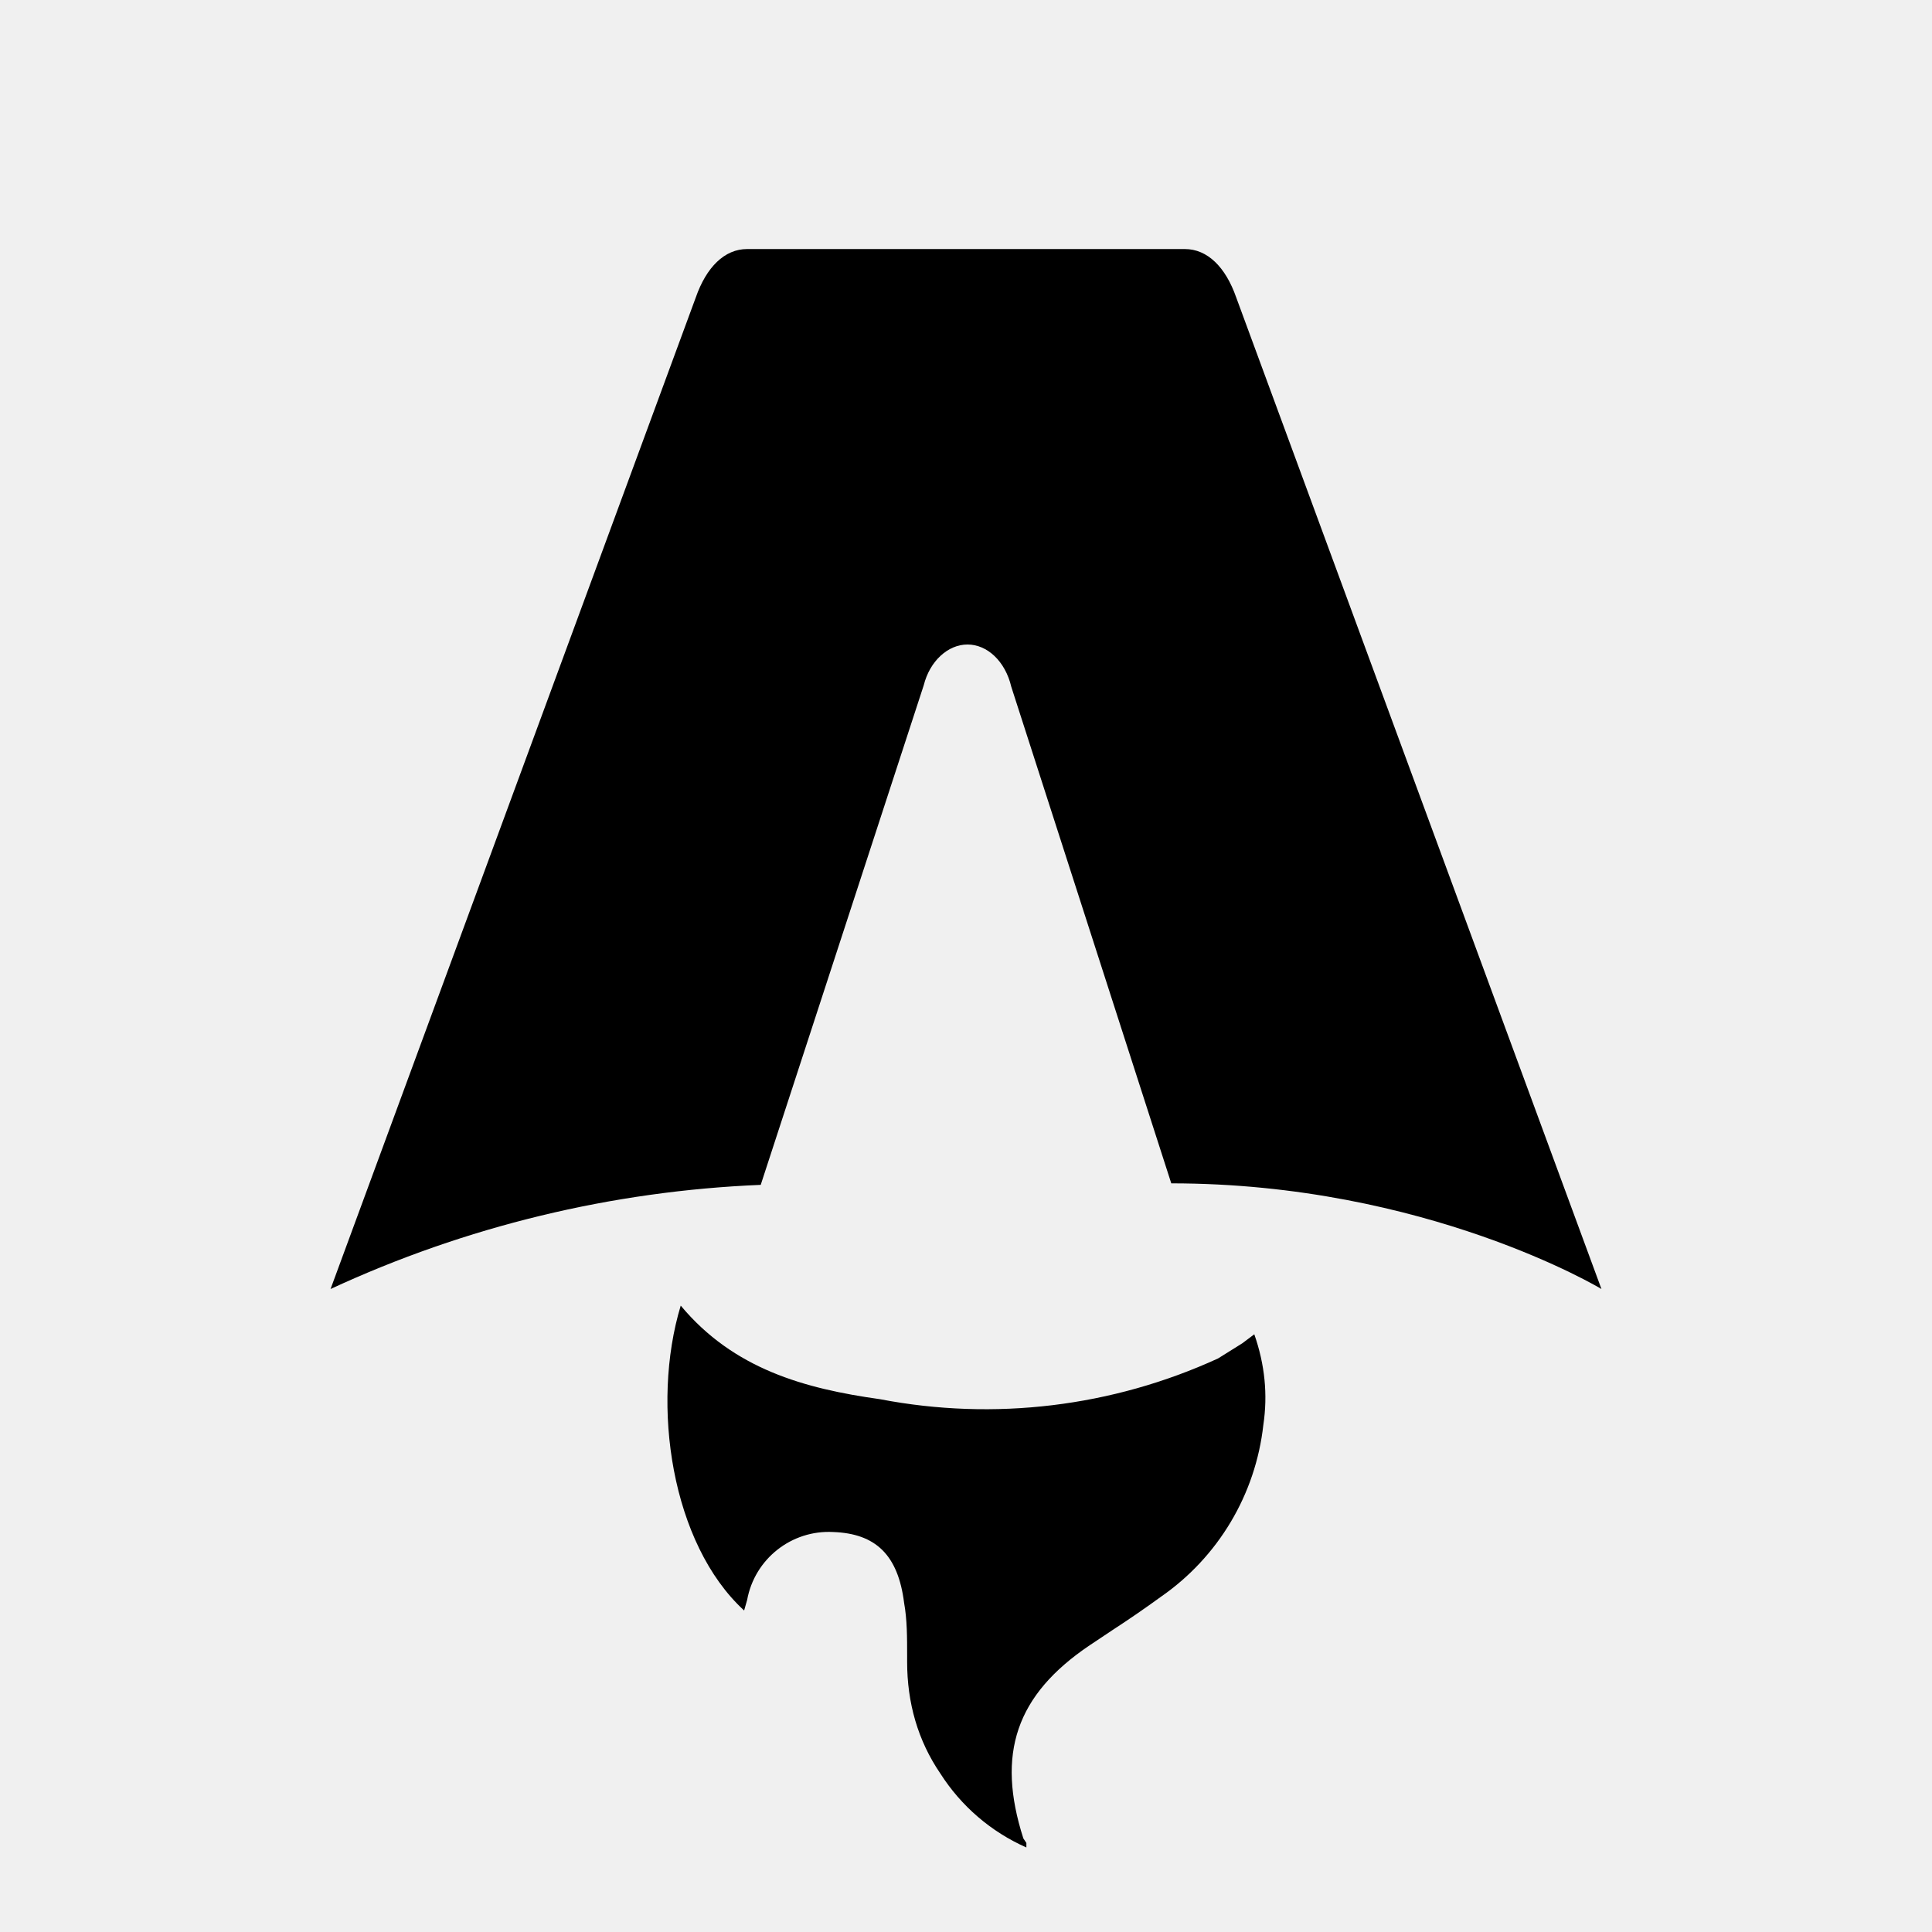
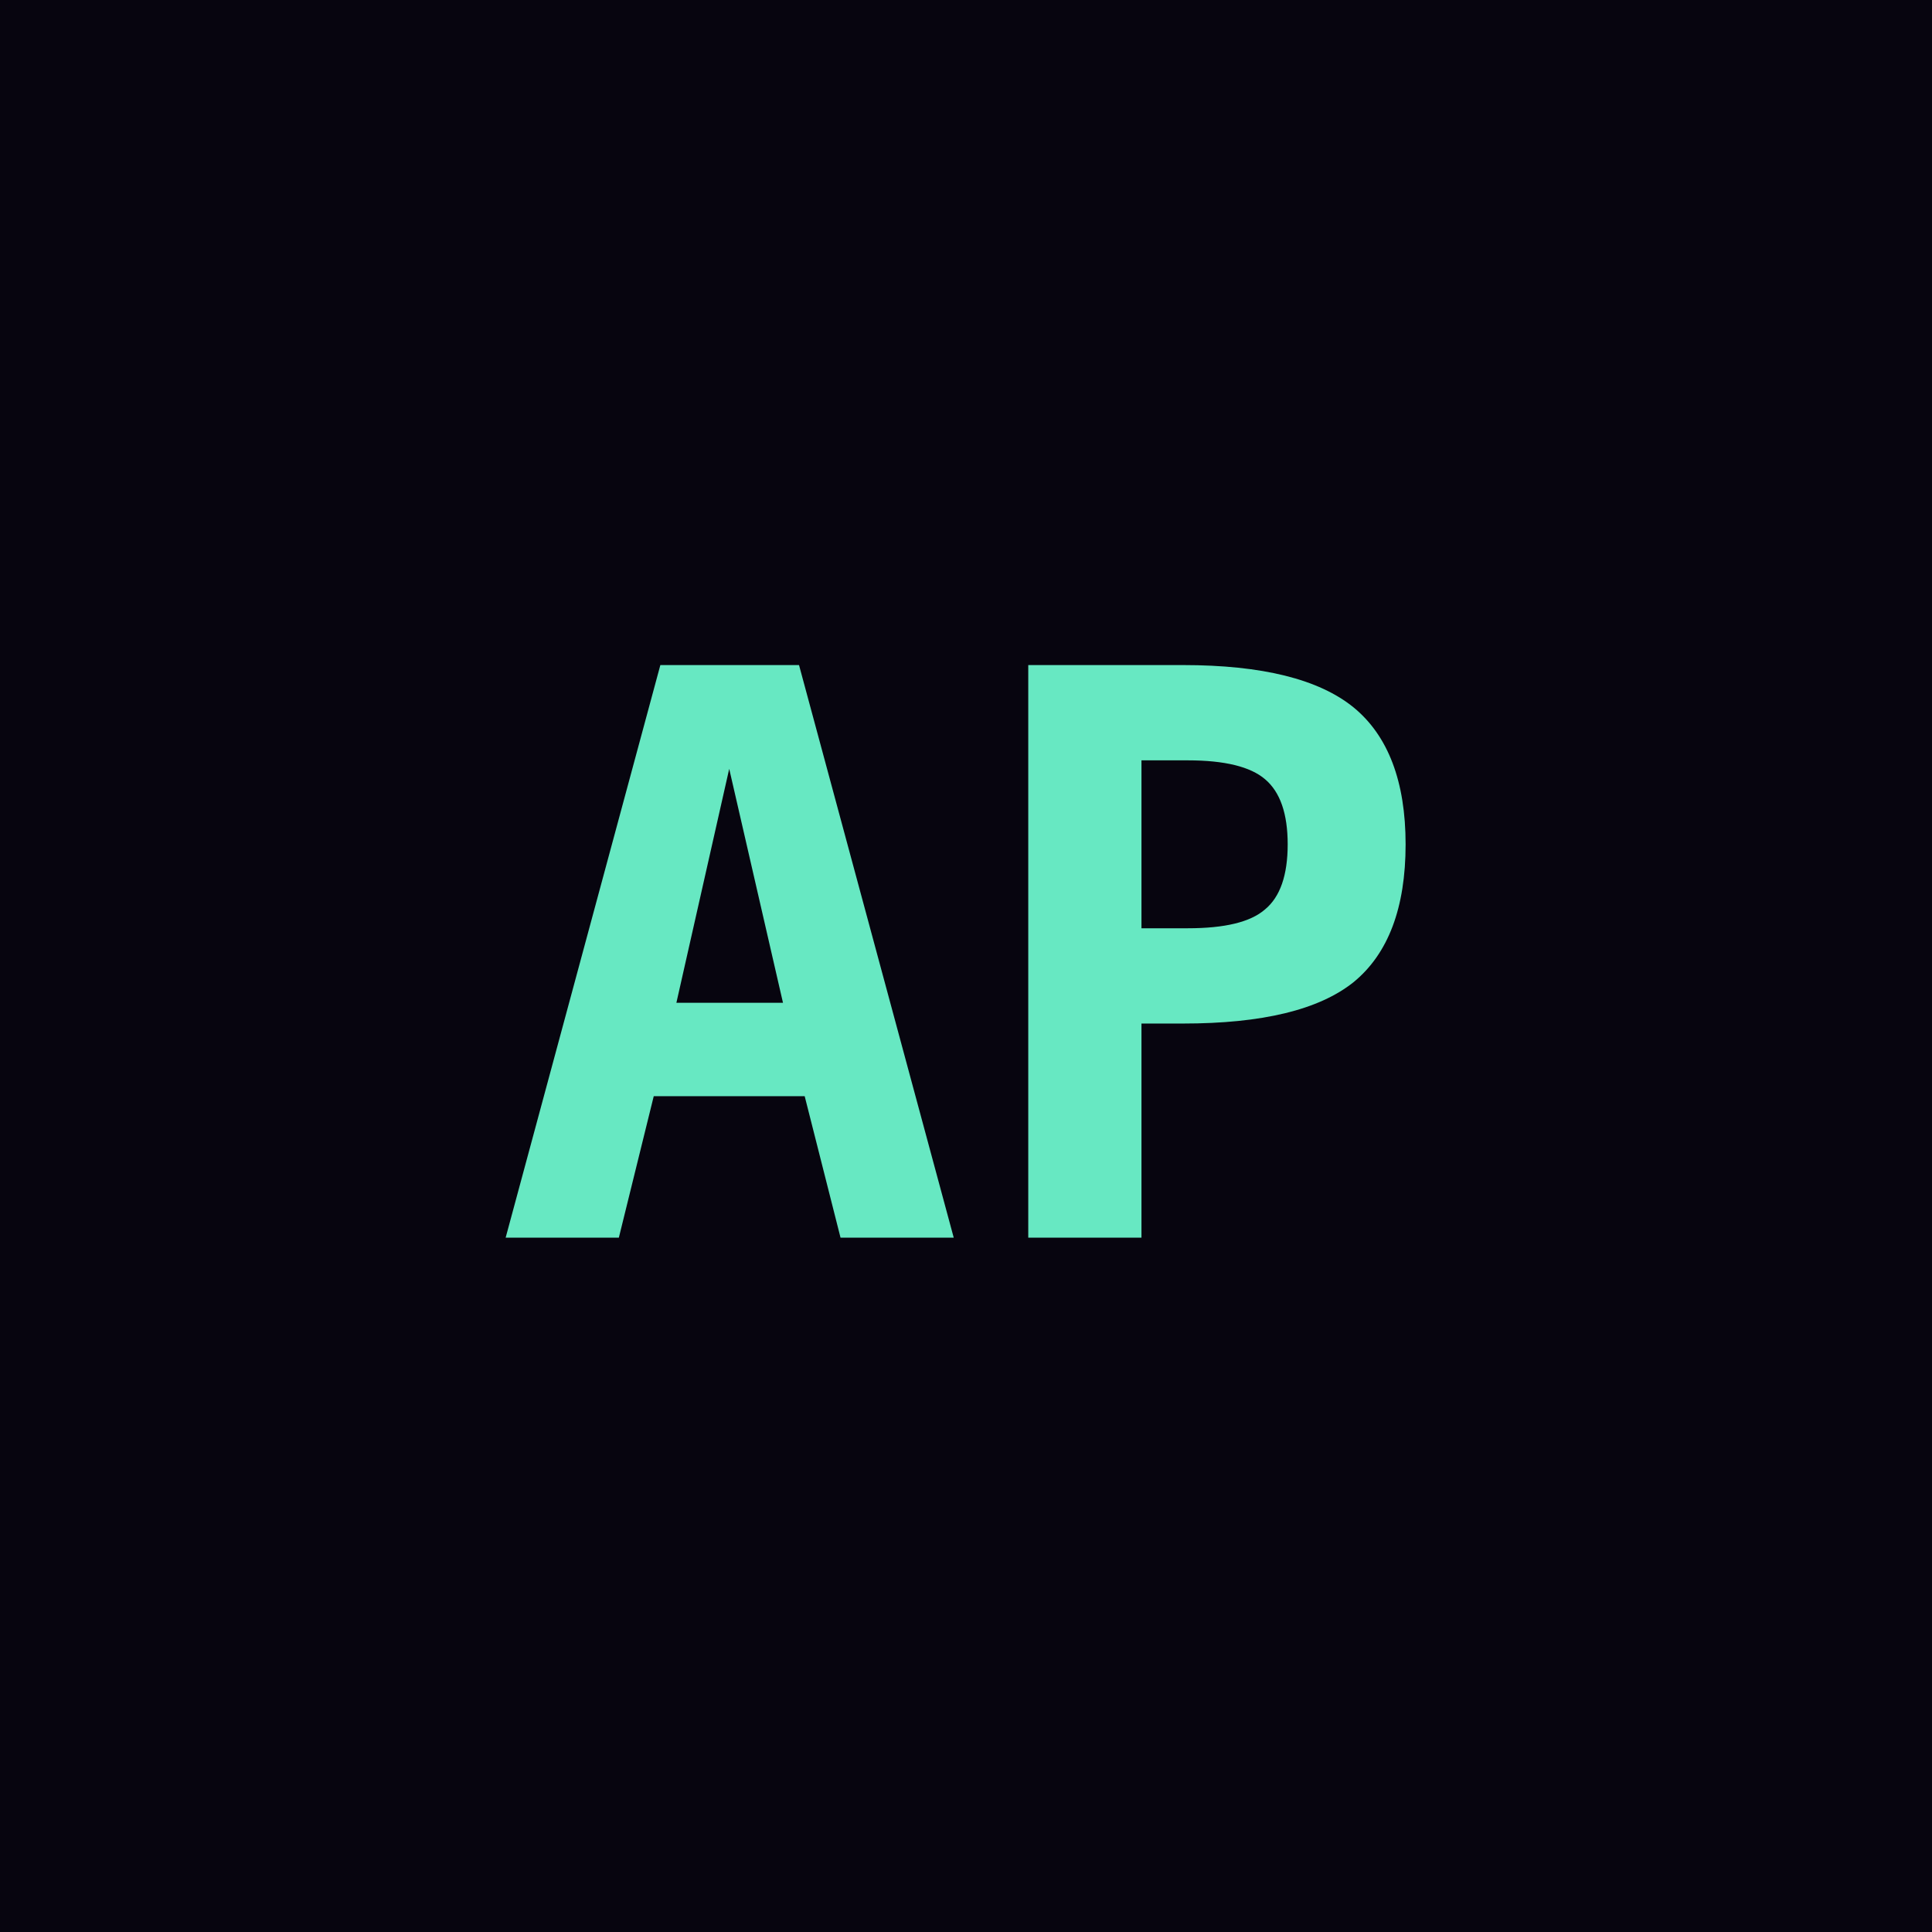
- <svg xmlns="http://www.w3.org/2000/svg" fill="none" viewBox="0 0 128 128">
-   <path d="M50.4 78.5a75.1 75.1 0 0 0-28.5 6.9l24.2-65.7c.7-2 1.9-3.2 3.4-3.2h29c1.5 0 2.7 1.2 3.4 3.2l24.2 65.7s-11.6-7-28.5-7L67 45.5c-.4-1.7-1.6-2.8-2.9-2.8-1.3 0-2.5 1.1-2.9 2.7L50.4 78.5Zm-1.1 28.2Zm-4.2-20.2c-2 6.6-.6 15.8 4.2 20.2a17.5 17.5 0 0 1 .2-.7 5.5 5.5 0 0 1 5.7-4.5c2.8.1 4.3 1.5 4.7 4.7.2 1.1.2 2.3.2 3.5v.4c0 2.7.7 5.2 2.2 7.4a13 13 0 0 0 5.7 4.9v-.3l-.2-.3c-1.8-5.6-.5-9.5 4.4-12.8l1.5-1a73 73 0 0 0 3.2-2.2 16 16 0 0 0 6.8-11.4c.3-2 .1-4-.6-6l-.8.6-1.6 1a37 37 0 0 1-22.4 2.7c-5-.7-9.7-2-13.2-6.2Z" />
-   <style>
-         path { fill: #000; }
-         @media (prefers-color-scheme: dark) {
-             path { fill: #FFF; }
-         }
-     </style>
+ <svg xmlns="http://www.w3.org/2000/svg" viewBox="0 0 32 32">
+   <rect width="32" height="32" fill="#07050f" />
+   <text x="50%" y="50%" dominant-baseline="central" text-anchor="middle" font-family="monospace" font-weight="700" font-size="13" fill="#67e8c2">AP</text>
</svg>
